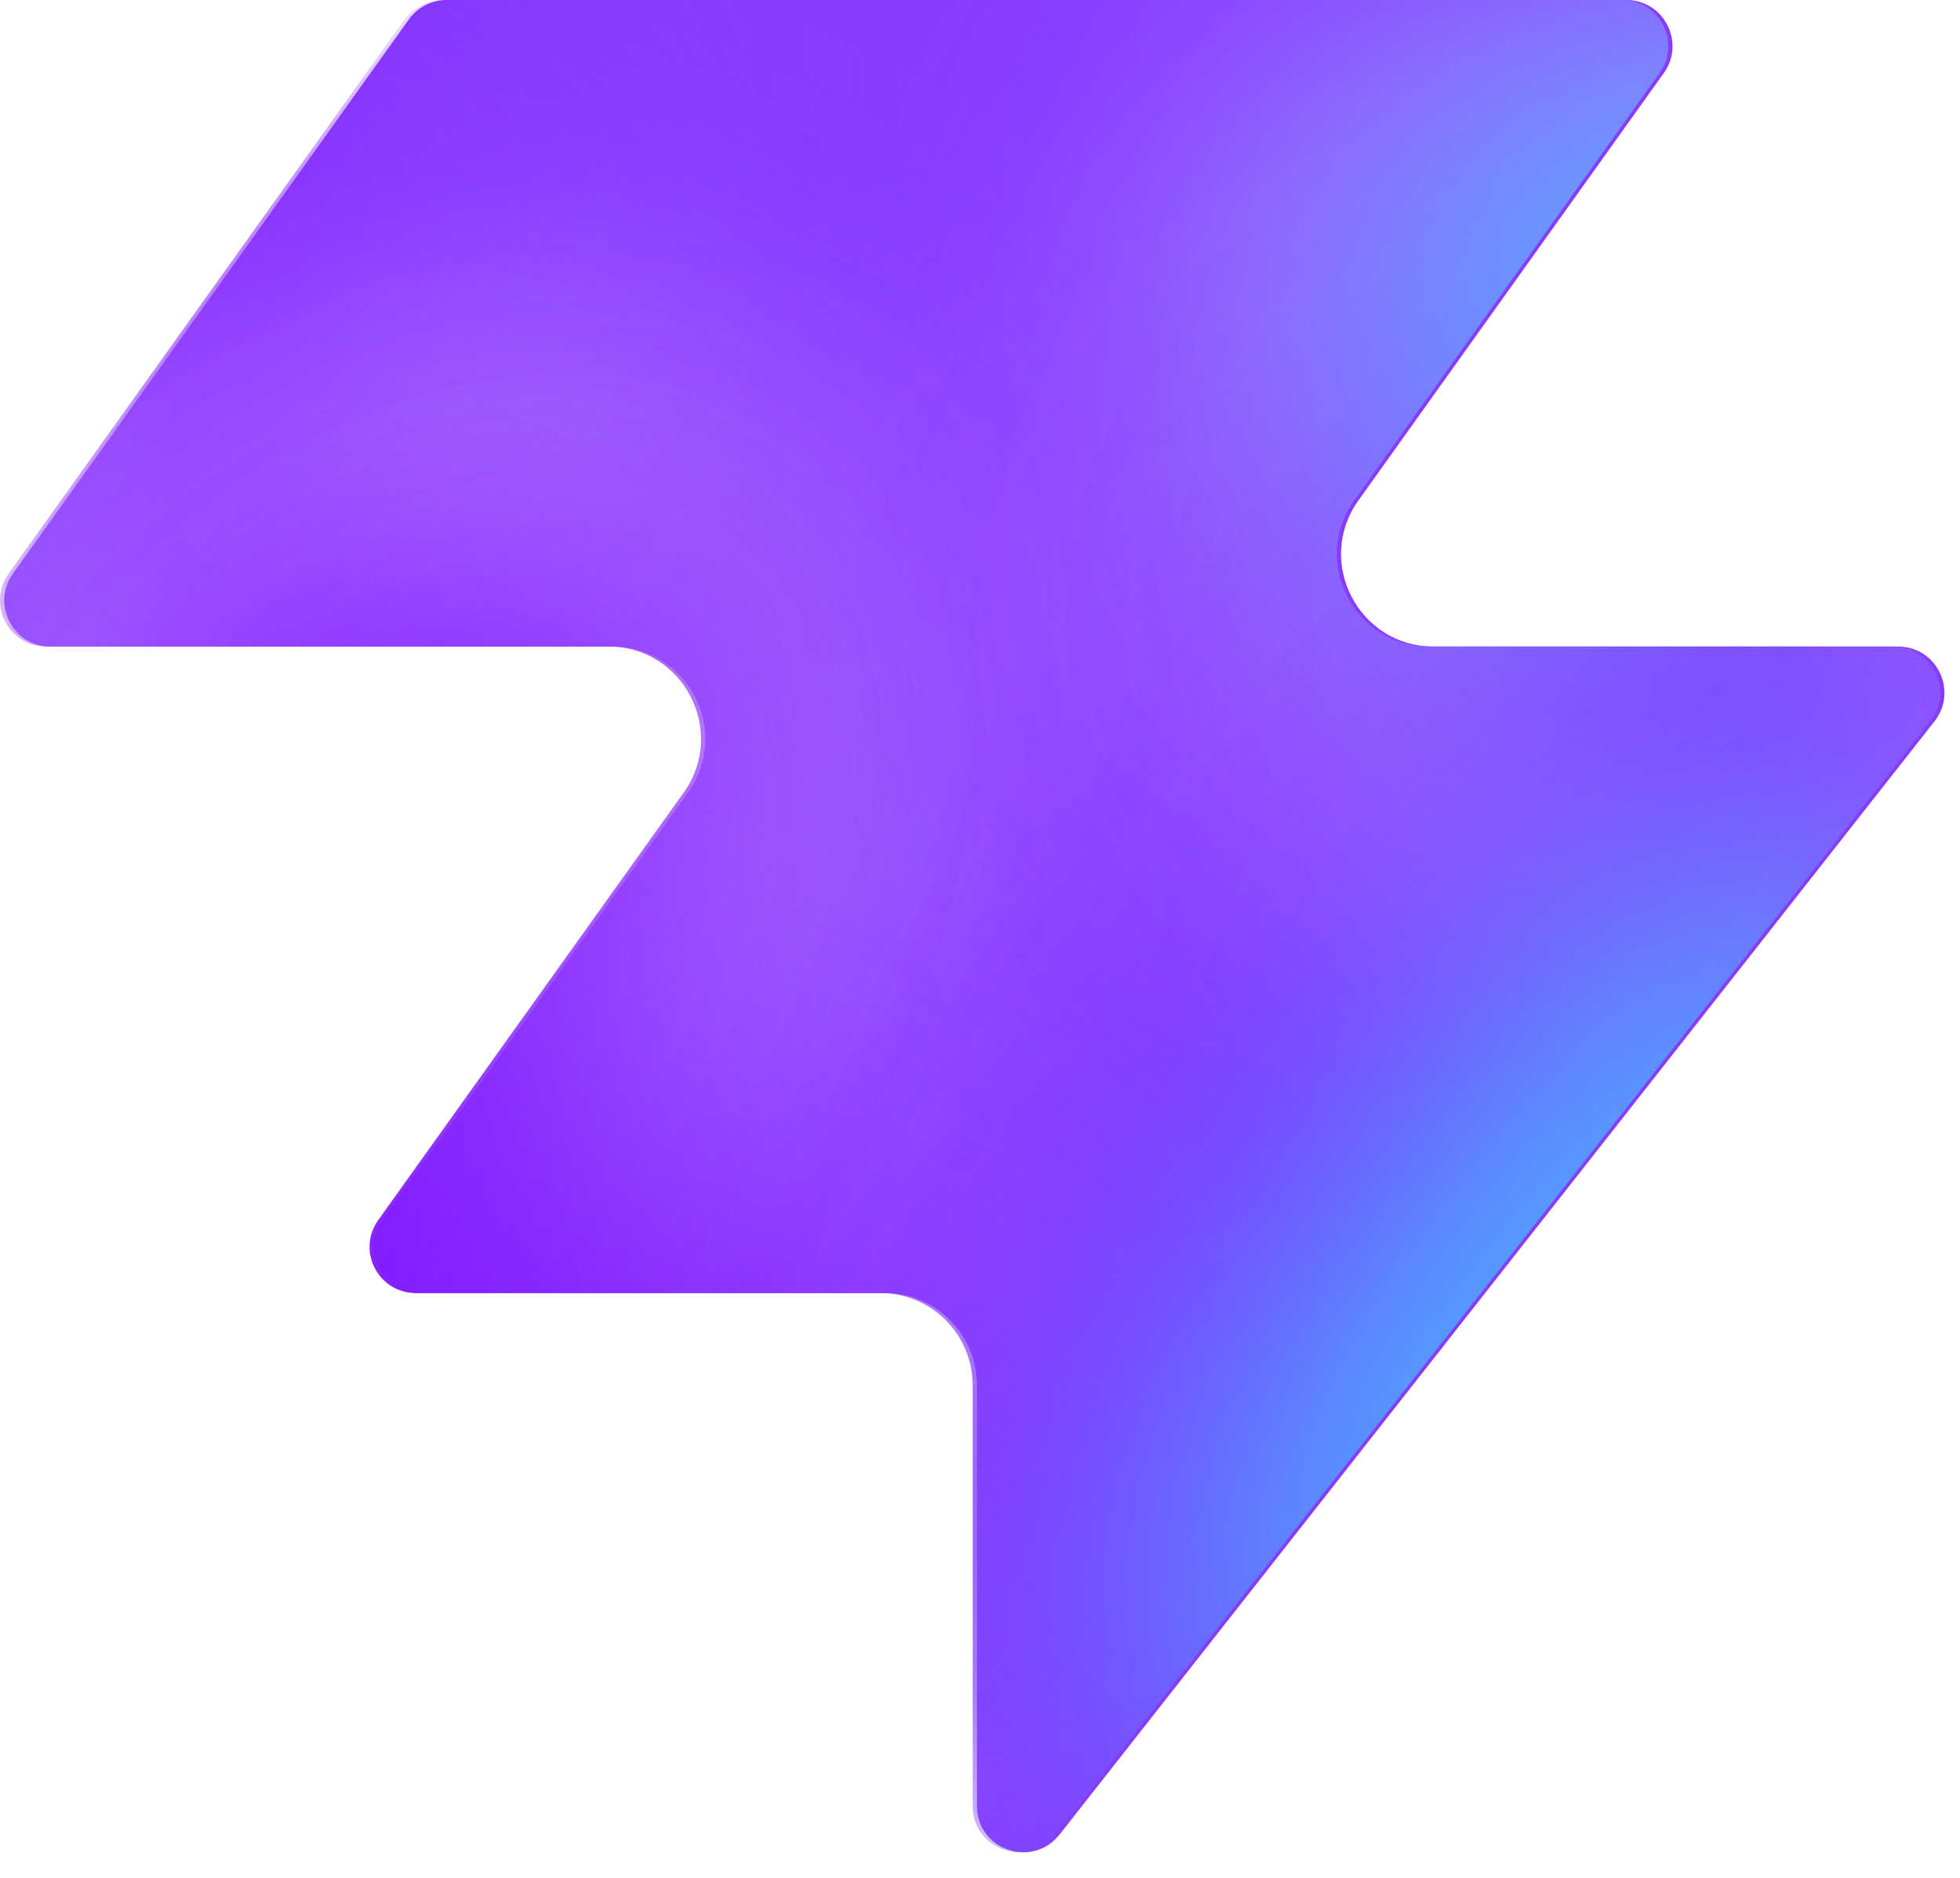
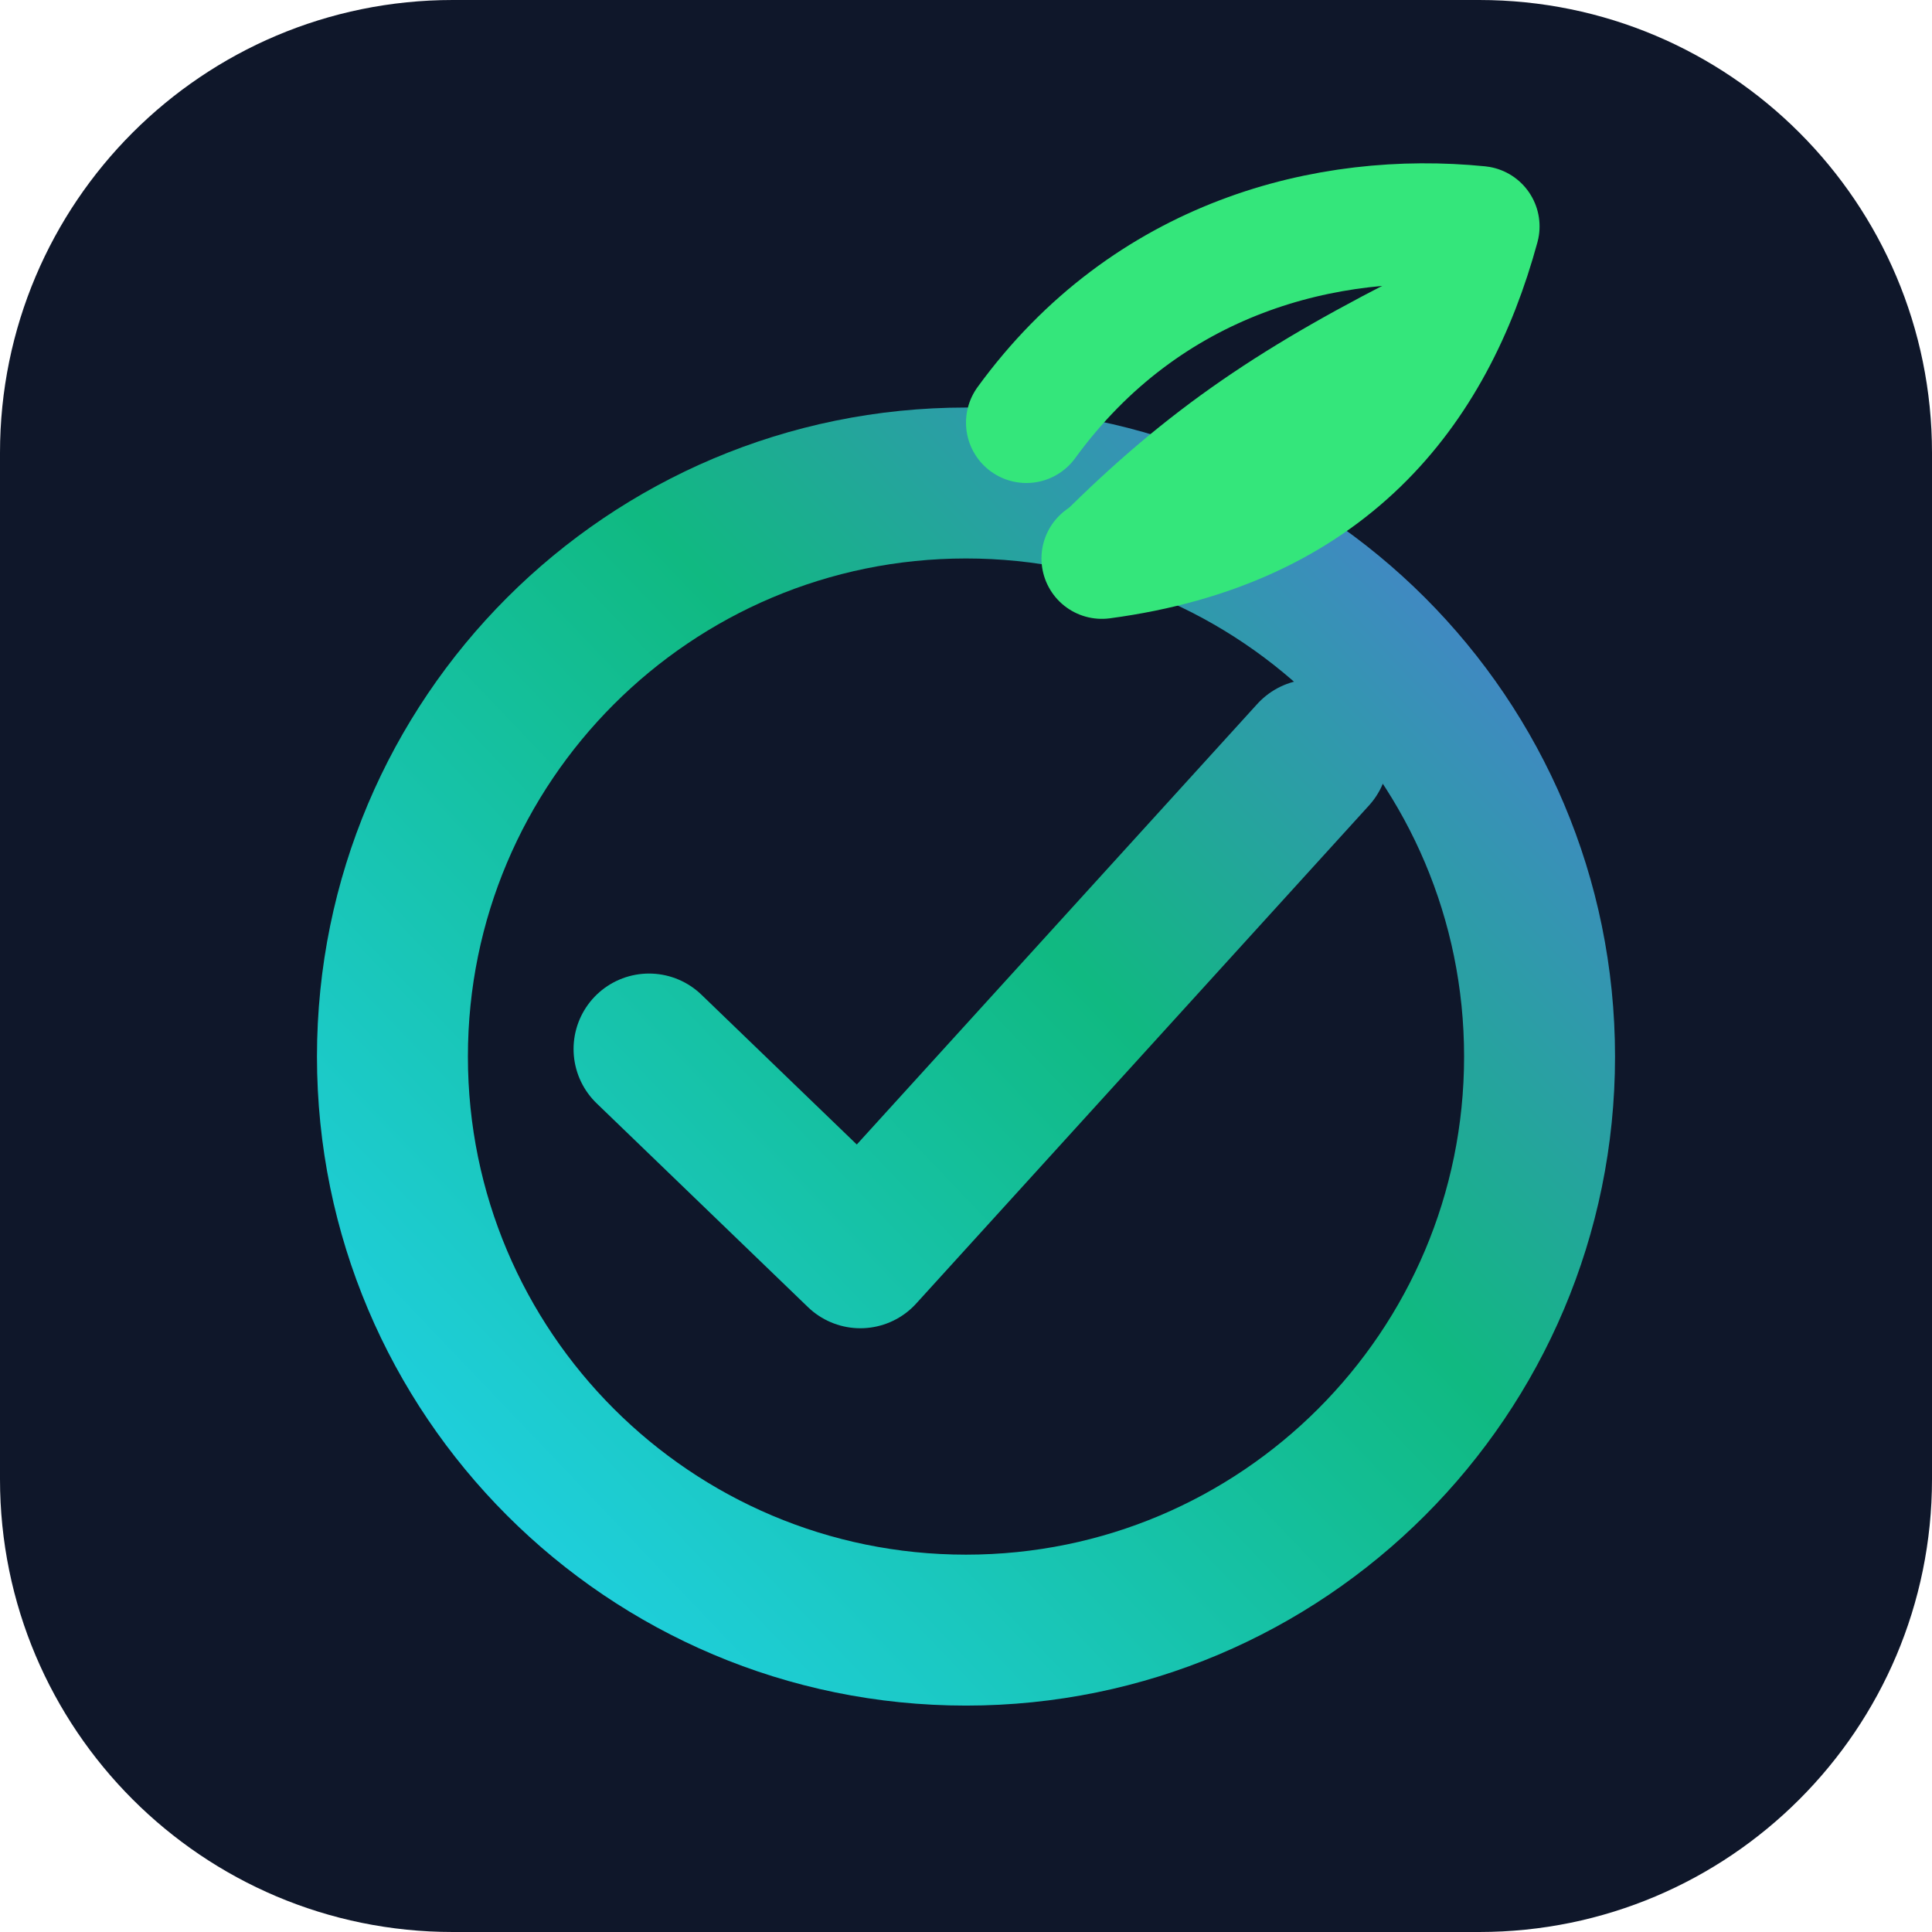
- <svg xmlns="http://www.w3.org/2000/svg" width="48" height="46" fill="none" viewBox="0 0 48 46">
-   <path fill="#863bff" d="M25.946 44.938c-.664.845-2.021.375-2.021-.698V33.937a2.26 2.26 0 0 0-2.262-2.262H10.287c-.92 0-1.456-1.04-.92-1.788l7.48-10.471c1.07-1.497 0-3.578-1.842-3.578H1.237c-.92 0-1.456-1.04-.92-1.788L10.013.474c.214-.297.556-.474.92-.474h28.894c.92 0 1.456 1.04.92 1.788l-7.48 10.471c-1.07 1.498 0 3.579 1.842 3.579h11.377c.943 0 1.473 1.088.89 1.83L25.947 44.94z" style="fill:#863bff;fill:color(display-p3 .525 .23 1);fill-opacity:1" />
-   <mask id="a" width="48" height="46" x="0" y="0" maskUnits="userSpaceOnUse" style="mask-type:alpha">
-     <path fill="#000" d="M25.842 44.938c-.664.844-2.021.375-2.021-.698V33.937a2.26 2.26 0 0 0-2.262-2.262H10.183c-.92 0-1.456-1.04-.92-1.788l7.48-10.471c1.07-1.498 0-3.579-1.842-3.579H1.133c-.92 0-1.456-1.04-.92-1.787L9.91.473c.214-.297.556-.474.92-.474h28.894c.92 0 1.456 1.04.92 1.788l-7.48 10.471c-1.07 1.498 0 3.578 1.842 3.578h11.377c.943 0 1.473 1.088.89 1.832L25.843 44.94z" style="fill:#000;fill-opacity:1" />
-   </mask>
-   <g mask="url(#a)">
-     <g filter="url(#b)">
-       <ellipse cx="5.508" cy="14.704" fill="#ede6ff" rx="5.508" ry="14.704" style="fill:#ede6ff;fill:color(display-p3 .927 .903 1);fill-opacity:1" transform="matrix(.00324 1 1 -.00324 -4.47 31.516)" />
-     </g>
-     <g filter="url(#c)">
-       <ellipse cx="10.399" cy="29.851" fill="#ede6ff" rx="10.399" ry="29.851" style="fill:#ede6ff;fill:color(display-p3 .927 .903 1);fill-opacity:1" transform="matrix(.00324 1 1 -.00324 -39.328 7.883)" />
-     </g>
-     <g filter="url(#d)">
-       <ellipse cx="5.508" cy="30.487" fill="#7e14ff" rx="5.508" ry="30.487" style="fill:#7e14ff;fill:color(display-p3 .492 .077 1);fill-opacity:1" transform="rotate(89.814 -25.913 -14.639)scale(1 -1)" />
-     </g>
-     <g filter="url(#e)">
-       <ellipse cx="5.508" cy="30.599" fill="#7e14ff" rx="5.508" ry="30.599" style="fill:#7e14ff;fill:color(display-p3 .492 .077 1);fill-opacity:1" transform="rotate(89.814 -32.644 -3.334)scale(1 -1)" />
-     </g>
-     <g filter="url(#f)">
-       <ellipse cx="5.508" cy="30.599" fill="#7e14ff" rx="5.508" ry="30.599" style="fill:#7e14ff;fill:color(display-p3 .492 .077 1);fill-opacity:1" transform="matrix(.00324 1 1 -.00324 -34.34 30.47)" />
-     </g>
-     <g filter="url(#g)">
-       <ellipse cx="14.072" cy="22.078" fill="#ede6ff" rx="14.072" ry="22.078" style="fill:#ede6ff;fill:color(display-p3 .927 .903 1);fill-opacity:1" transform="rotate(93.35 24.506 48.493)scale(-1 1)" />
-     </g>
-     <g filter="url(#h)">
-       <ellipse cx="3.47" cy="21.501" fill="#7e14ff" rx="3.47" ry="21.501" style="fill:#7e14ff;fill:color(display-p3 .492 .077 1);fill-opacity:1" transform="rotate(89.009 28.708 47.59)scale(-1 1)" />
-     </g>
-     <g filter="url(#i)">
-       <ellipse cx="3.47" cy="21.501" fill="#7e14ff" rx="3.47" ry="21.501" style="fill:#7e14ff;fill:color(display-p3 .492 .077 1);fill-opacity:1" transform="rotate(89.009 28.708 47.59)scale(-1 1)" />
-     </g>
-     <g filter="url(#j)">
-       <ellipse cx=".387" cy="8.972" fill="#7e14ff" rx="4.407" ry="29.108" style="fill:#7e14ff;fill:color(display-p3 .492 .077 1);fill-opacity:1" transform="rotate(39.51 .387 8.972)" />
-     </g>
-     <g filter="url(#k)">
-       <ellipse cx="47.523" cy="-6.092" fill="#7e14ff" rx="4.407" ry="29.108" style="fill:#7e14ff;fill:color(display-p3 .492 .077 1);fill-opacity:1" transform="rotate(37.892 47.523 -6.092)" />
-     </g>
-     <g filter="url(#l)">
-       <ellipse cx="41.412" cy="6.333" fill="#47bfff" rx="5.971" ry="9.665" style="fill:#47bfff;fill:color(display-p3 .28 .748 1);fill-opacity:1" transform="rotate(37.892 41.412 6.333)" />
-     </g>
-     <g filter="url(#m)">
-       <ellipse cx="-1.879" cy="38.332" fill="#7e14ff" rx="4.407" ry="29.108" style="fill:#7e14ff;fill:color(display-p3 .492 .077 1);fill-opacity:1" transform="rotate(37.892 -1.88 38.332)" />
-     </g>
-     <g filter="url(#n)">
-       <ellipse cx="-1.879" cy="38.332" fill="#7e14ff" rx="4.407" ry="29.108" style="fill:#7e14ff;fill:color(display-p3 .492 .077 1);fill-opacity:1" transform="rotate(37.892 -1.88 38.332)" />
-     </g>
-     <g filter="url(#o)">
-       <ellipse cx="35.651" cy="29.907" fill="#7e14ff" rx="4.407" ry="29.108" style="fill:#7e14ff;fill:color(display-p3 .492 .077 1);fill-opacity:1" transform="rotate(37.892 35.651 29.907)" />
-     </g>
-     <g filter="url(#p)">
-       <ellipse cx="38.418" cy="32.4" fill="#47bfff" rx="5.971" ry="15.297" style="fill:#47bfff;fill:color(display-p3 .28 .748 1);fill-opacity:1" transform="rotate(37.892 38.418 32.4)" />
-     </g>
-   </g>
+ <svg xmlns="http://www.w3.org/2000/svg" viewBox="0 0 128 128" fill="none">
  <defs>
-     <filter id="b" width="60.045" height="41.654" x="-19.77" y="16.149" color-interpolation-filters="sRGB" filterUnits="userSpaceOnUse">
-       <feFlood flood-opacity="0" result="BackgroundImageFix" />
-       <feBlend in="SourceGraphic" in2="BackgroundImageFix" result="shape" />
-       <feGaussianBlur result="effect1_foregroundBlur_2002_17158" stdDeviation="7.659" />
-     </filter>
-     <filter id="c" width="90.34" height="51.437" x="-54.613" y="-7.533" color-interpolation-filters="sRGB" filterUnits="userSpaceOnUse">
-       <feFlood flood-opacity="0" result="BackgroundImageFix" />
-       <feBlend in="SourceGraphic" in2="BackgroundImageFix" result="shape" />
-       <feGaussianBlur result="effect1_foregroundBlur_2002_17158" stdDeviation="7.659" />
-     </filter>
-     <filter id="d" width="79.355" height="29.4" x="-49.64" y="2.03" color-interpolation-filters="sRGB" filterUnits="userSpaceOnUse">
-       <feFlood flood-opacity="0" result="BackgroundImageFix" />
-       <feBlend in="SourceGraphic" in2="BackgroundImageFix" result="shape" />
-       <feGaussianBlur result="effect1_foregroundBlur_2002_17158" stdDeviation="4.596" />
-     </filter>
-     <filter id="e" width="79.579" height="29.4" x="-45.045" y="20.029" color-interpolation-filters="sRGB" filterUnits="userSpaceOnUse">
-       <feFlood flood-opacity="0" result="BackgroundImageFix" />
-       <feBlend in="SourceGraphic" in2="BackgroundImageFix" result="shape" />
-       <feGaussianBlur result="effect1_foregroundBlur_2002_17158" stdDeviation="4.596" />
-     </filter>
-     <filter id="f" width="79.579" height="29.4" x="-43.513" y="21.178" color-interpolation-filters="sRGB" filterUnits="userSpaceOnUse">
-       <feFlood flood-opacity="0" result="BackgroundImageFix" />
-       <feBlend in="SourceGraphic" in2="BackgroundImageFix" result="shape" />
-       <feGaussianBlur result="effect1_foregroundBlur_2002_17158" stdDeviation="4.596" />
-     </filter>
-     <filter id="g" width="74.749" height="58.852" x="15.756" y="-17.901" color-interpolation-filters="sRGB" filterUnits="userSpaceOnUse">
-       <feFlood flood-opacity="0" result="BackgroundImageFix" />
-       <feBlend in="SourceGraphic" in2="BackgroundImageFix" result="shape" />
-       <feGaussianBlur result="effect1_foregroundBlur_2002_17158" stdDeviation="7.659" />
-     </filter>
-     <filter id="h" width="61.377" height="25.362" x="23.548" y="2.284" color-interpolation-filters="sRGB" filterUnits="userSpaceOnUse">
-       <feFlood flood-opacity="0" result="BackgroundImageFix" />
-       <feBlend in="SourceGraphic" in2="BackgroundImageFix" result="shape" />
-       <feGaussianBlur result="effect1_foregroundBlur_2002_17158" stdDeviation="4.596" />
-     </filter>
-     <filter id="i" width="61.377" height="25.362" x="23.548" y="2.284" color-interpolation-filters="sRGB" filterUnits="userSpaceOnUse">
-       <feFlood flood-opacity="0" result="BackgroundImageFix" />
-       <feBlend in="SourceGraphic" in2="BackgroundImageFix" result="shape" />
-       <feGaussianBlur result="effect1_foregroundBlur_2002_17158" stdDeviation="4.596" />
-     </filter>
-     <filter id="j" width="56.045" height="63.649" x="-27.636" y="-22.853" color-interpolation-filters="sRGB" filterUnits="userSpaceOnUse">
-       <feFlood flood-opacity="0" result="BackgroundImageFix" />
-       <feBlend in="SourceGraphic" in2="BackgroundImageFix" result="shape" />
-       <feGaussianBlur result="effect1_foregroundBlur_2002_17158" stdDeviation="4.596" />
-     </filter>
-     <filter id="k" width="54.814" height="64.646" x="20.116" y="-38.415" color-interpolation-filters="sRGB" filterUnits="userSpaceOnUse">
-       <feFlood flood-opacity="0" result="BackgroundImageFix" />
-       <feBlend in="SourceGraphic" in2="BackgroundImageFix" result="shape" />
-       <feGaussianBlur result="effect1_foregroundBlur_2002_17158" stdDeviation="4.596" />
-     </filter>
-     <filter id="l" width="33.541" height="35.313" x="24.641" y="-11.323" color-interpolation-filters="sRGB" filterUnits="userSpaceOnUse">
-       <feFlood flood-opacity="0" result="BackgroundImageFix" />
-       <feBlend in="SourceGraphic" in2="BackgroundImageFix" result="shape" />
-       <feGaussianBlur result="effect1_foregroundBlur_2002_17158" stdDeviation="4.596" />
-     </filter>
-     <filter id="m" width="54.814" height="64.646" x="-29.286" y="6.009" color-interpolation-filters="sRGB" filterUnits="userSpaceOnUse">
-       <feFlood flood-opacity="0" result="BackgroundImageFix" />
-       <feBlend in="SourceGraphic" in2="BackgroundImageFix" result="shape" />
-       <feGaussianBlur result="effect1_foregroundBlur_2002_17158" stdDeviation="4.596" />
-     </filter>
-     <filter id="n" width="54.814" height="64.646" x="-29.286" y="6.009" color-interpolation-filters="sRGB" filterUnits="userSpaceOnUse">
-       <feFlood flood-opacity="0" result="BackgroundImageFix" />
-       <feBlend in="SourceGraphic" in2="BackgroundImageFix" result="shape" />
-       <feGaussianBlur result="effect1_foregroundBlur_2002_17158" stdDeviation="4.596" />
-     </filter>
-     <filter id="o" width="54.814" height="64.646" x="8.244" y="-2.416" color-interpolation-filters="sRGB" filterUnits="userSpaceOnUse">
-       <feFlood flood-opacity="0" result="BackgroundImageFix" />
-       <feBlend in="SourceGraphic" in2="BackgroundImageFix" result="shape" />
-       <feGaussianBlur result="effect1_foregroundBlur_2002_17158" stdDeviation="4.596" />
-     </filter>
-     <filter id="p" width="39.409" height="43.623" x="18.713" y="10.588" color-interpolation-filters="sRGB" filterUnits="userSpaceOnUse">
-       <feFlood flood-opacity="0" result="BackgroundImageFix" />
-       <feBlend in="SourceGraphic" in2="BackgroundImageFix" result="shape" />
-       <feGaussianBlur result="effect1_foregroundBlur_2002_17158" stdDeviation="4.596" />
-     </filter>
+     <linearGradient id="g" x1="20" y1="102" x2="108" y2="18" gradientUnits="userSpaceOnUse">
+       <stop stop-color="#22D3EE" />
+       <stop offset=".52" stop-color="#10B981" />
+       <stop offset="1" stop-color="#6366F1" />
+     </linearGradient>
  </defs>
+   <rect width="128" height="128" rx="30" fill="#0F172A" />
+   <circle cx="64" cy="70" r="38" stroke="url(#g)" stroke-width="10" />
+   <path d="M43 69.5 57 83l30-33" stroke="url(#g)" stroke-width="10" stroke-linecap="round" stroke-linejoin="round" />
+   <path d="M68 28c8-11 20-14 30-13-3 11-10 20-25 22" stroke="#34E67B" stroke-width="8" stroke-linecap="round" stroke-linejoin="round" />
+   <path d="M72 36c7-7 13-11 23-16" stroke="#34E67B" stroke-width="5" stroke-linecap="round" />
</svg>
